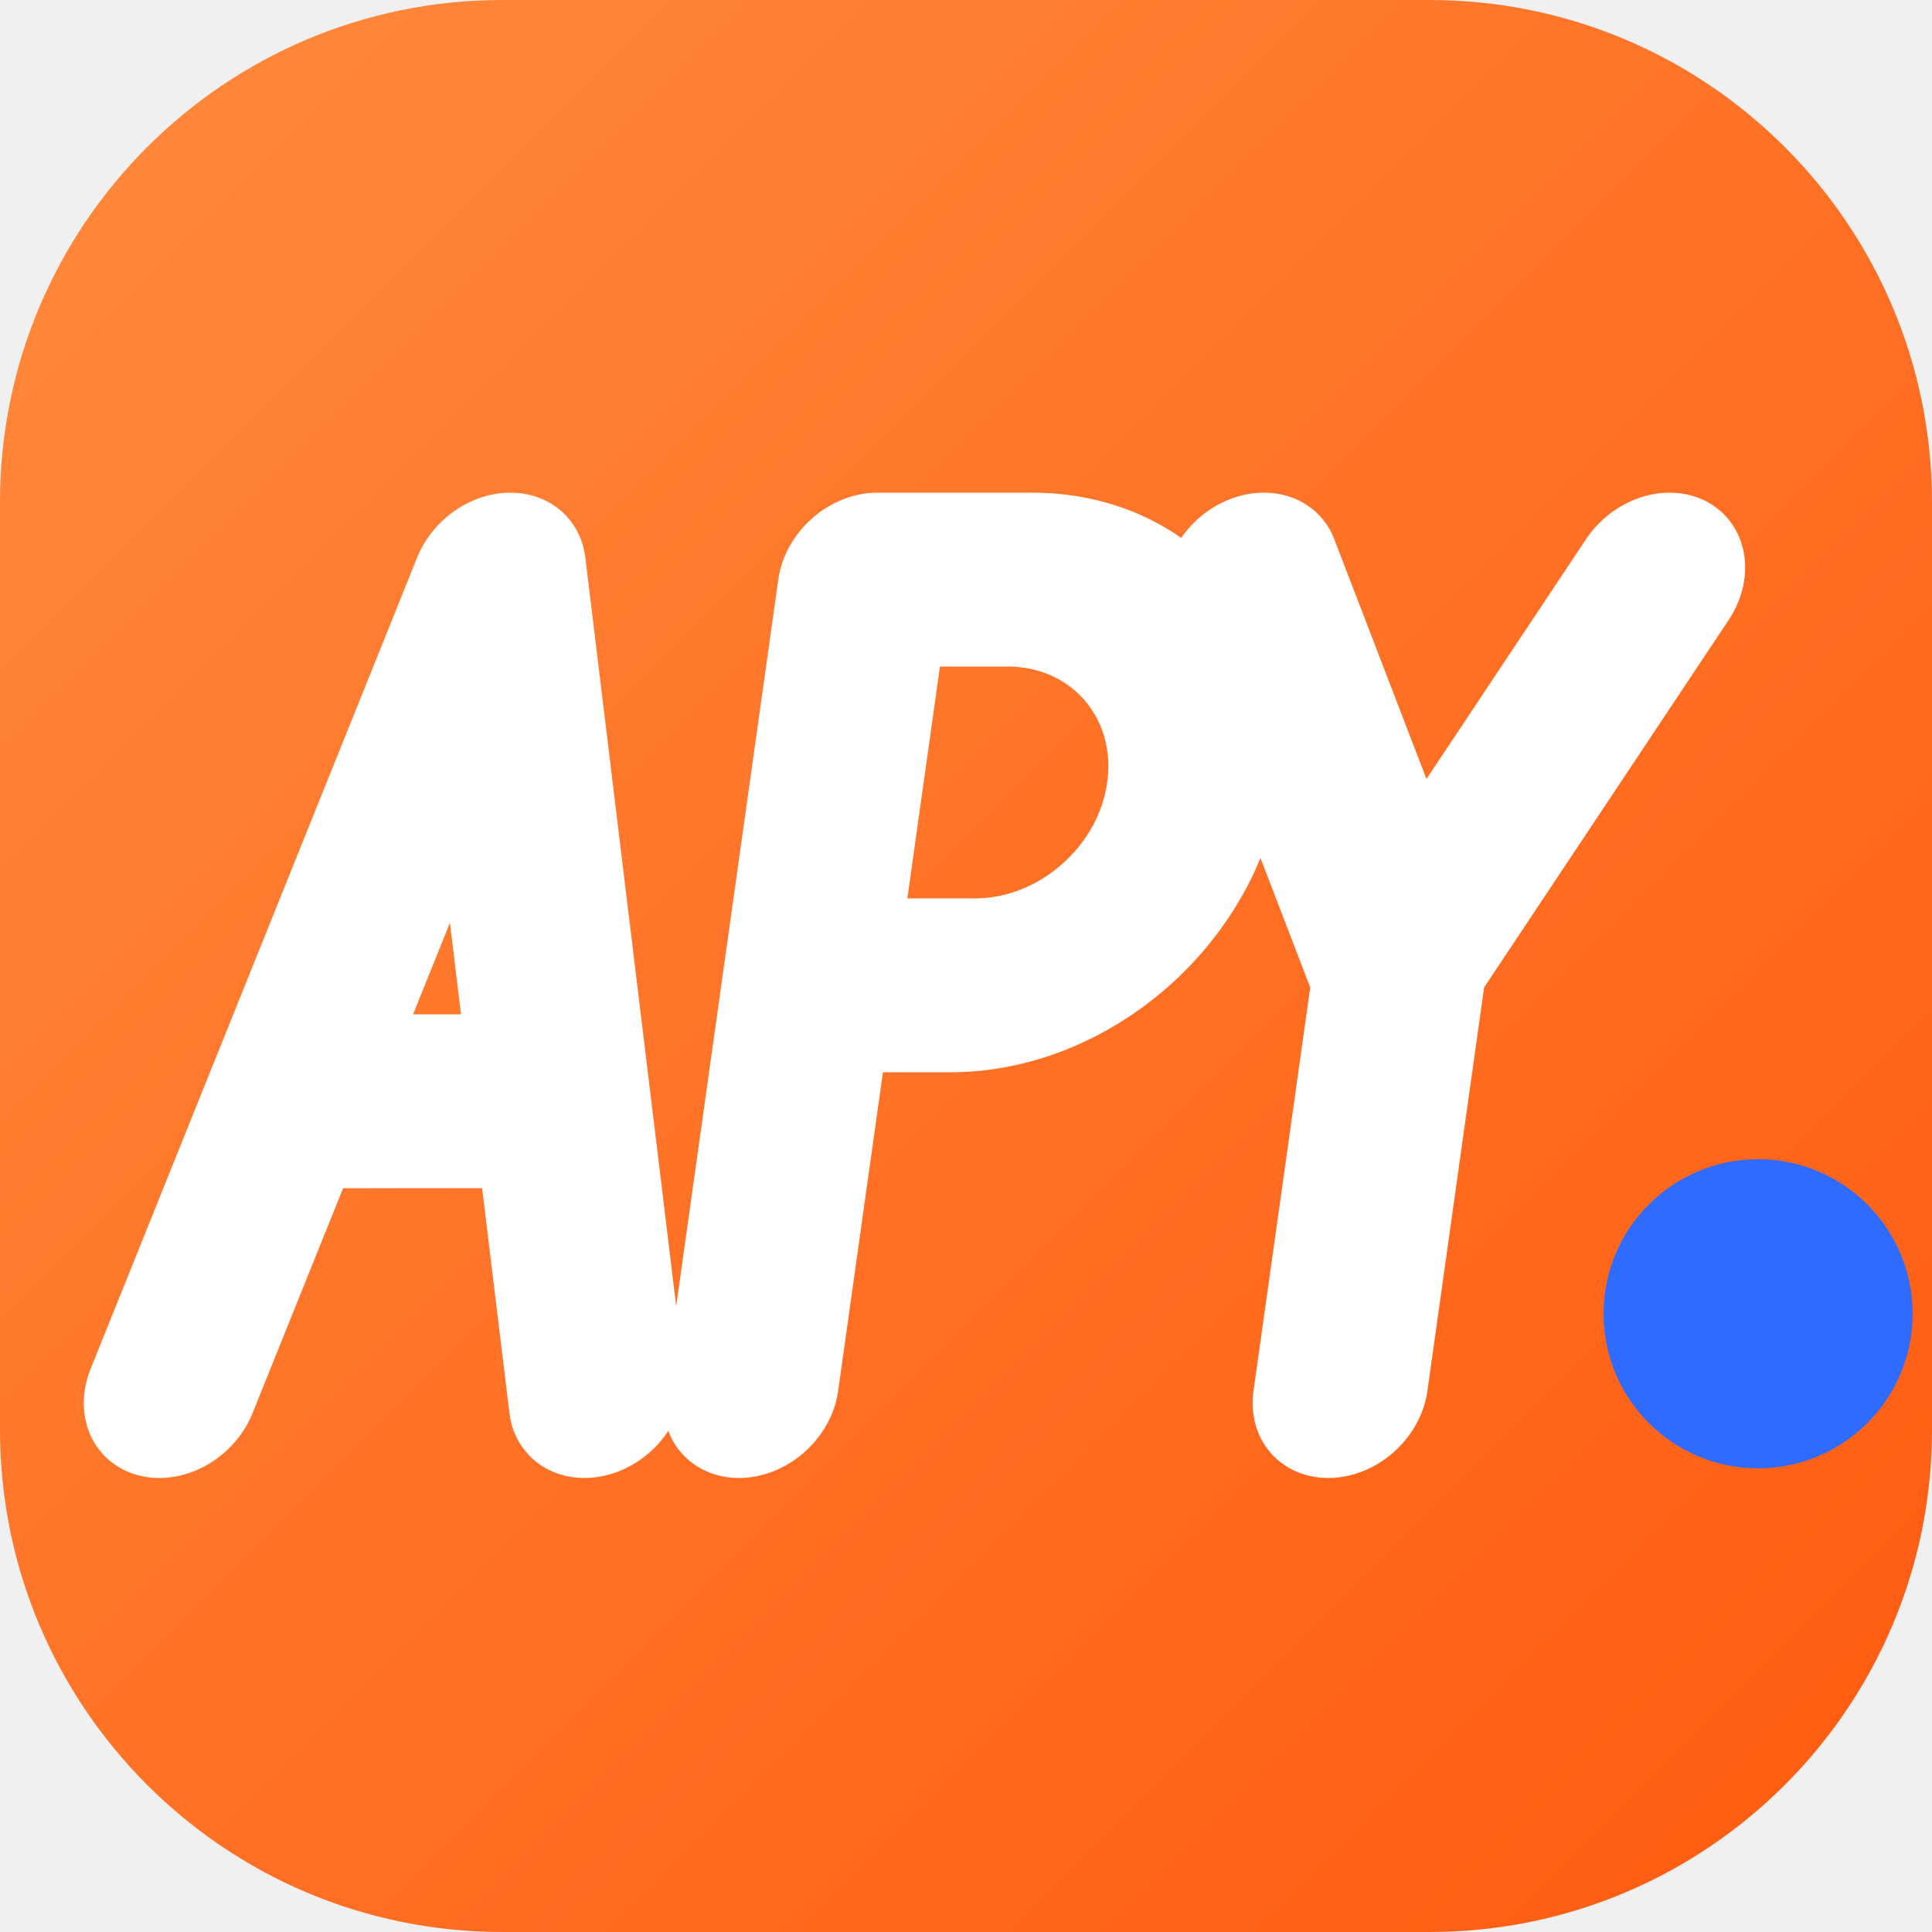
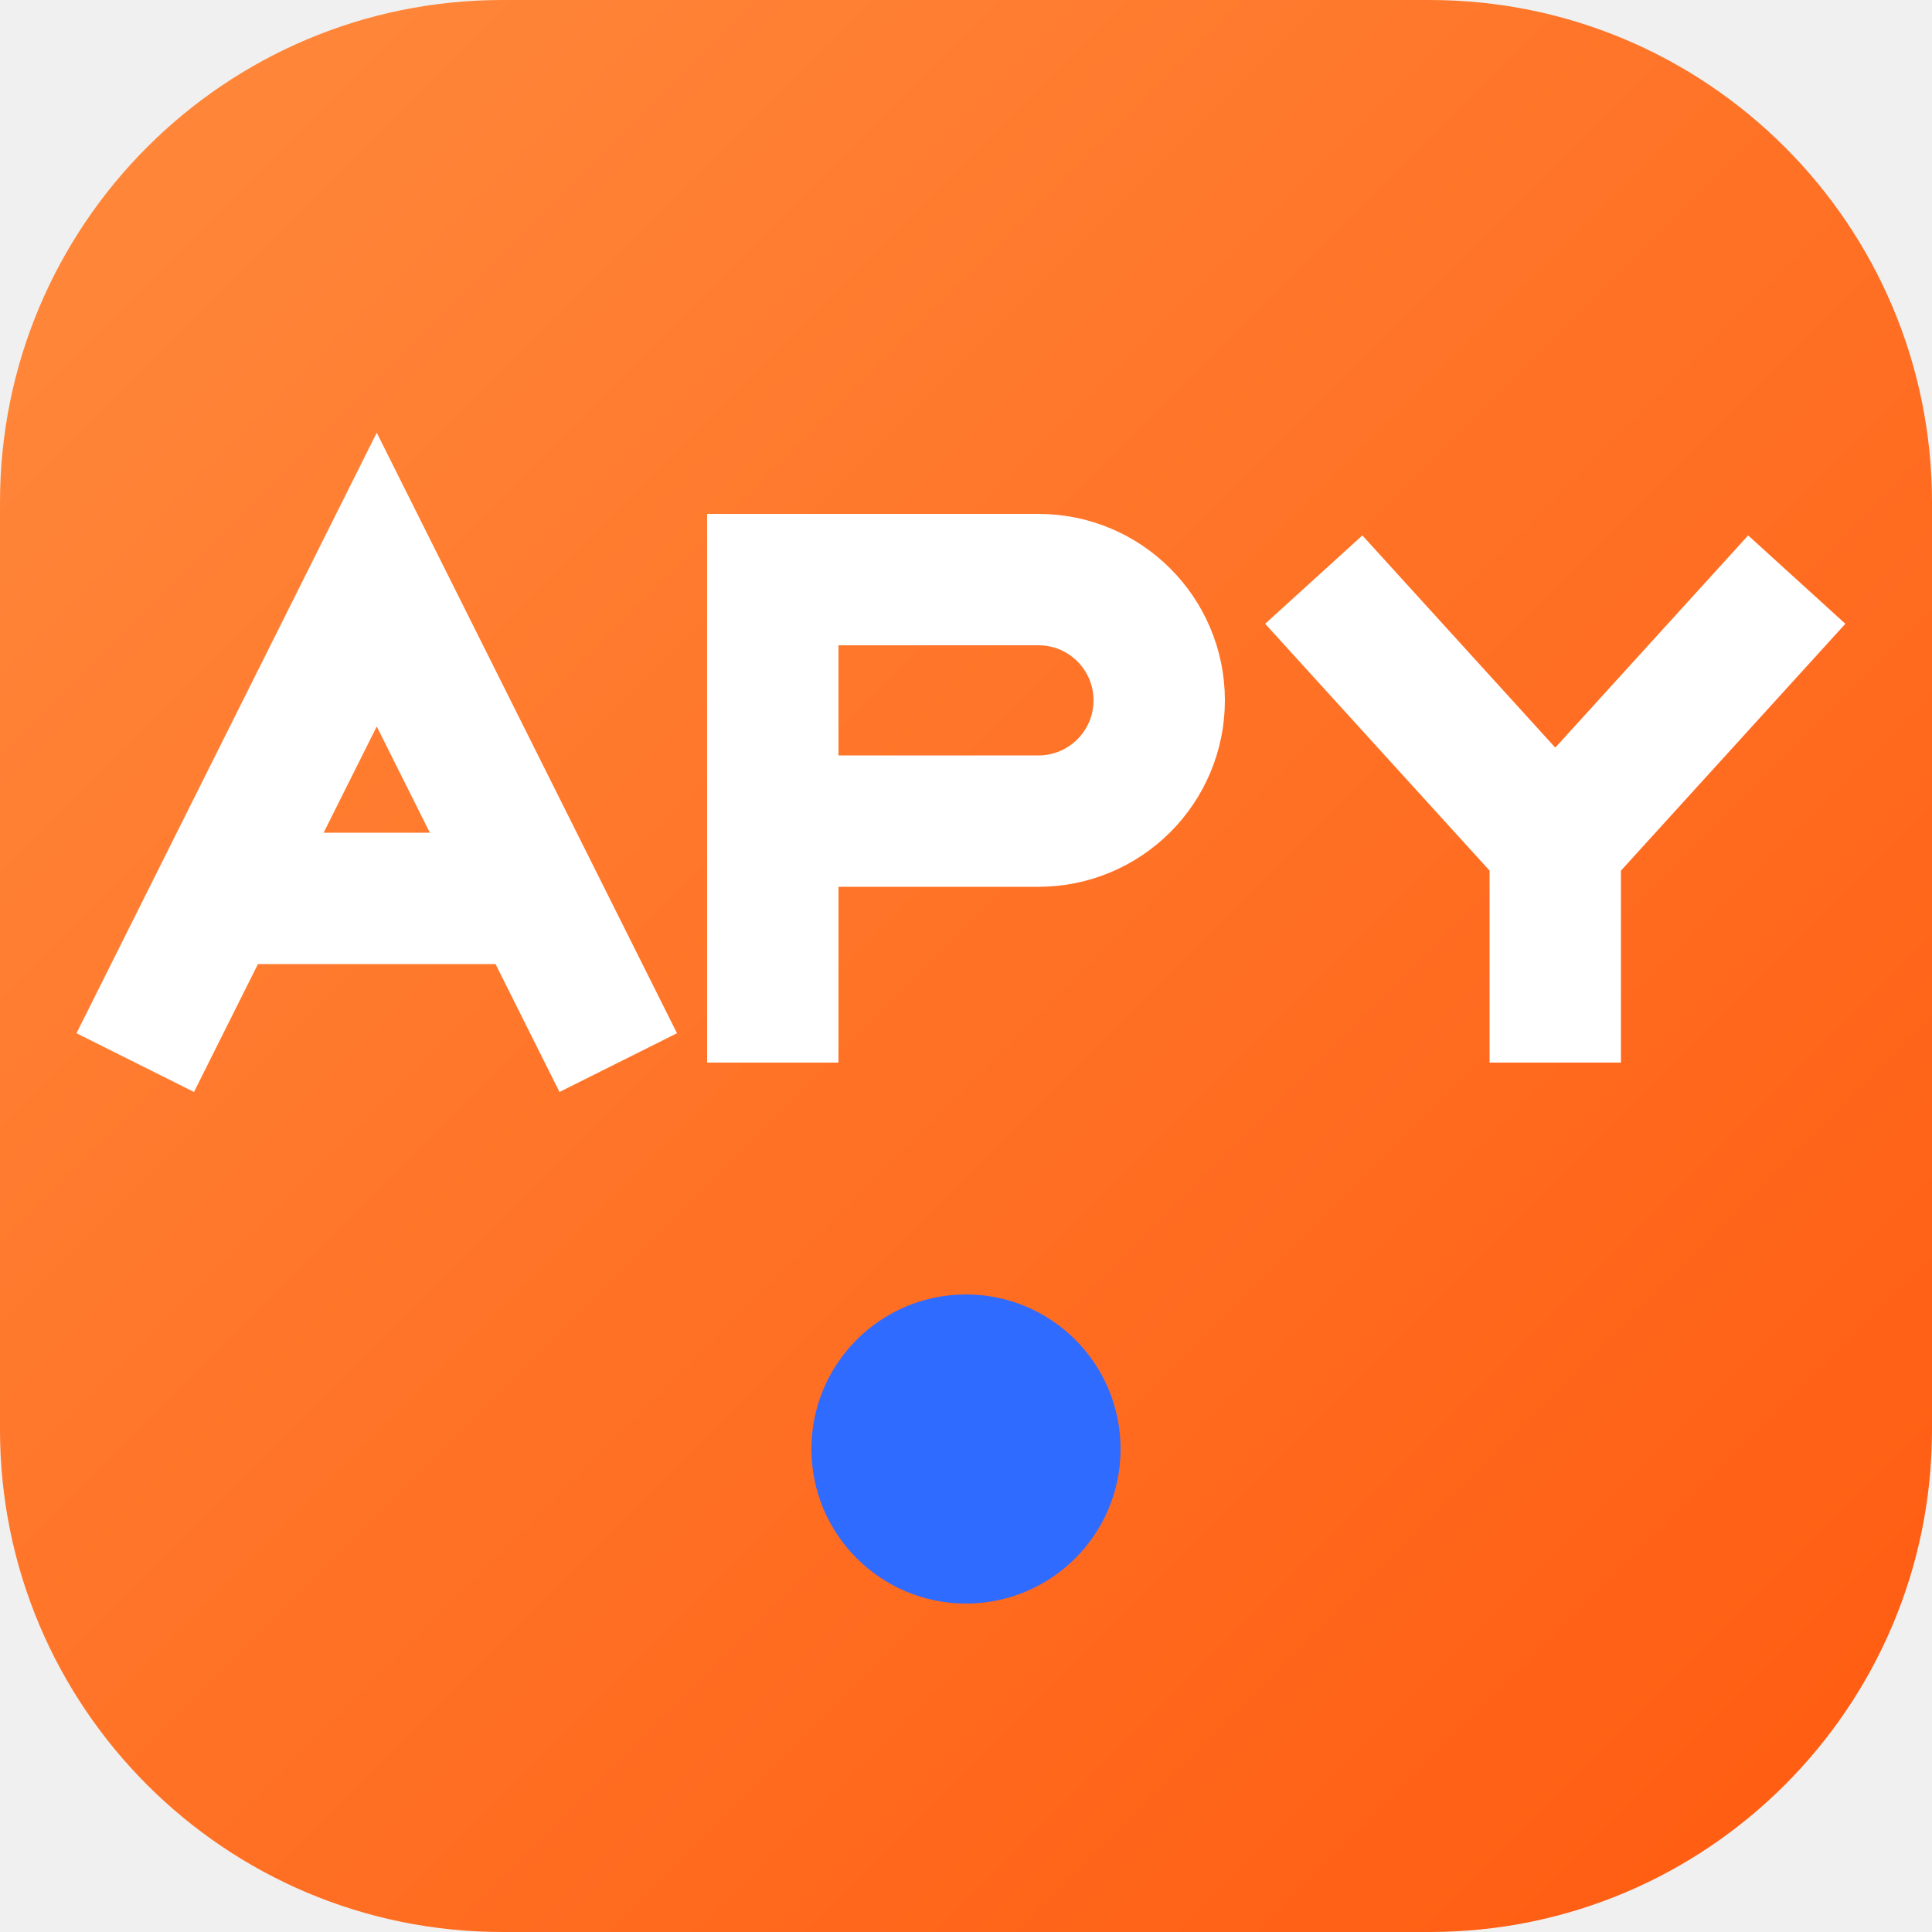
<svg xmlns="http://www.w3.org/2000/svg" viewBox="0 0 100 100">
  <defs>
    <linearGradient id="g" x1="0" y1="0" x2="1" y2="1">
      <stop offset="0" stop-color="#ff8a3d" />
      <stop offset="1" stop-color="#ff5a0f" />
    </linearGradient>
  </defs>
  <rect width="100" height="100" rx="26" fill="url(#g)" />
-   <g transform="skewX(-8) translate(8 0)" fill="none" stroke="#fff" stroke-width="9" stroke-linecap="round" stroke-linejoin="round">
-     <path d="M11 72 L22 30 L33 72 M15.5 57 H28.5" />
-     <path d="M41 72 V30 H49 a10.5 10.5 0 0 1 0 21 H41" />
-     <path d="M61 30 L71.5 50 L82 30 M71.5 50 V72" />
+   <g fill="none" stroke="#fff" stroke-width="6.8" stroke-linecap="butt" stroke-linejoin="miter">
+     <path d="M7 55 L19.5 30 L32 55 M12 46.5 H27" />
+     <path d="M40 55 V30 H53.75 a6.25 6.25 0 0 1 0 12.5 H40" />
+     <path d="M68 30 L80.5 43.75 L93 30 M80.5 43.75 V55" />
  </g>
-   <circle cx="91" cy="68" r="8" fill="#2f6bff" />
+   <circle cx="50" cy="75" r="8" fill="#2f6bff" />
</svg>
